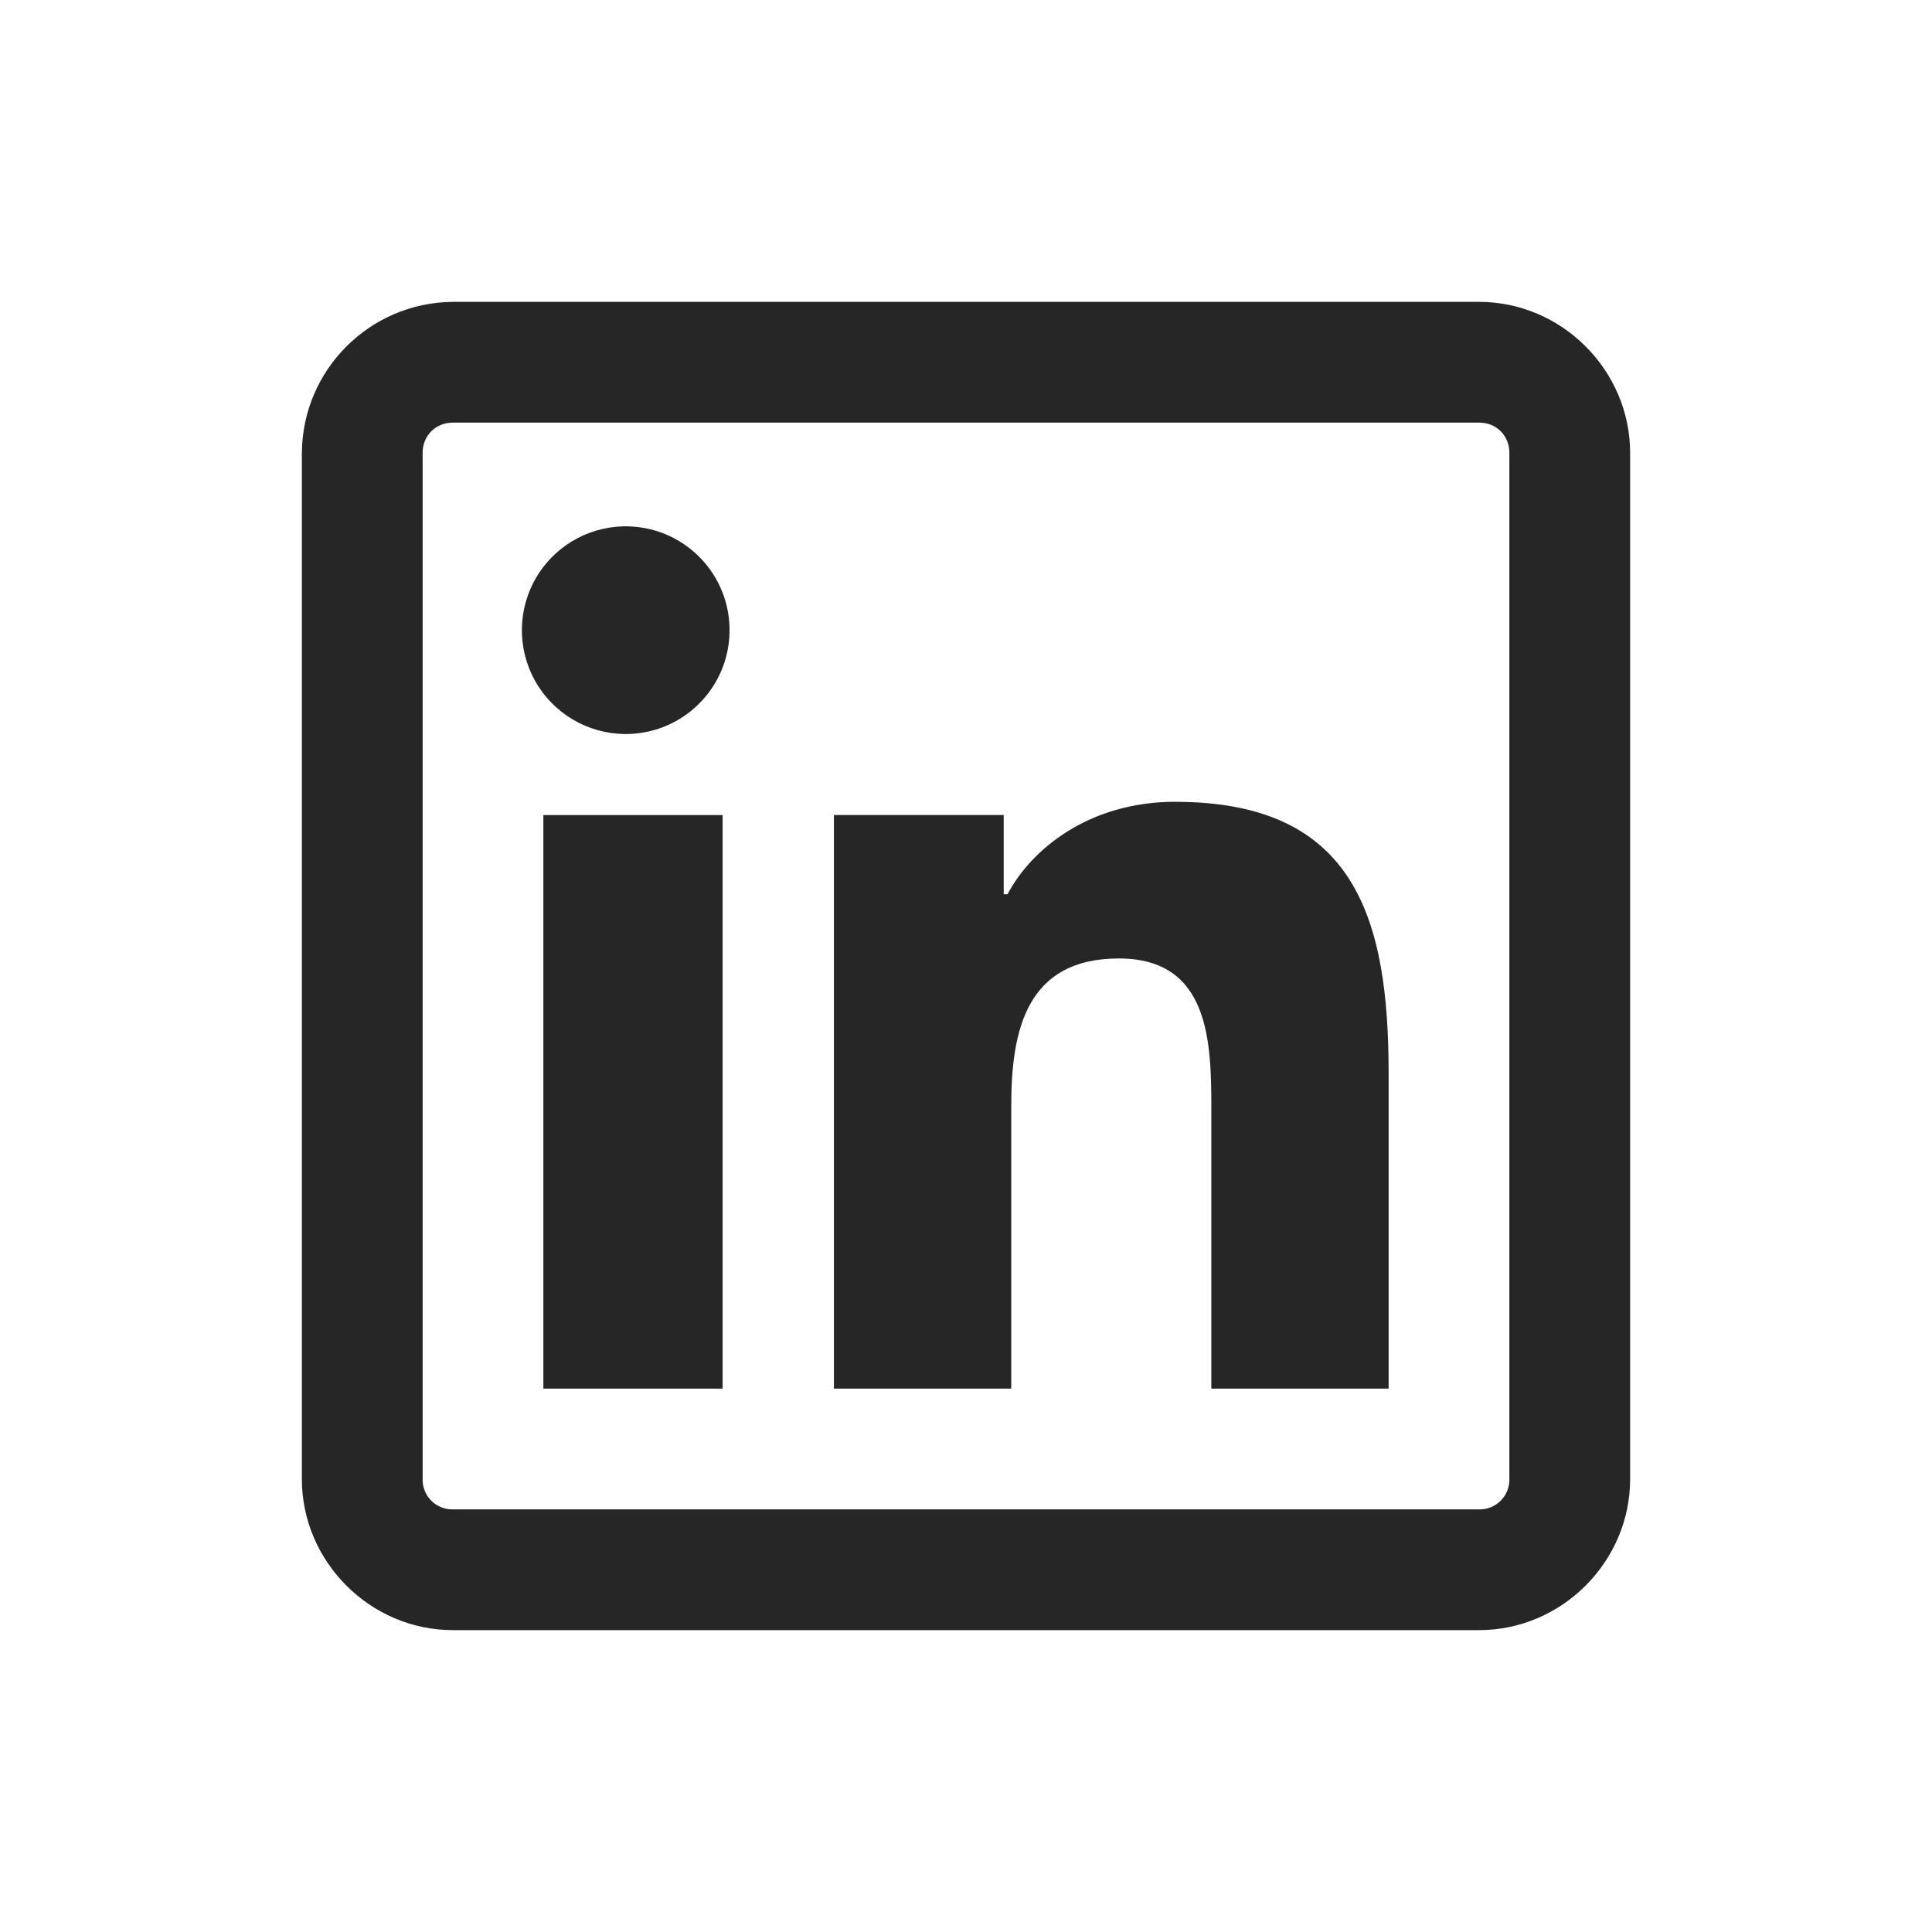
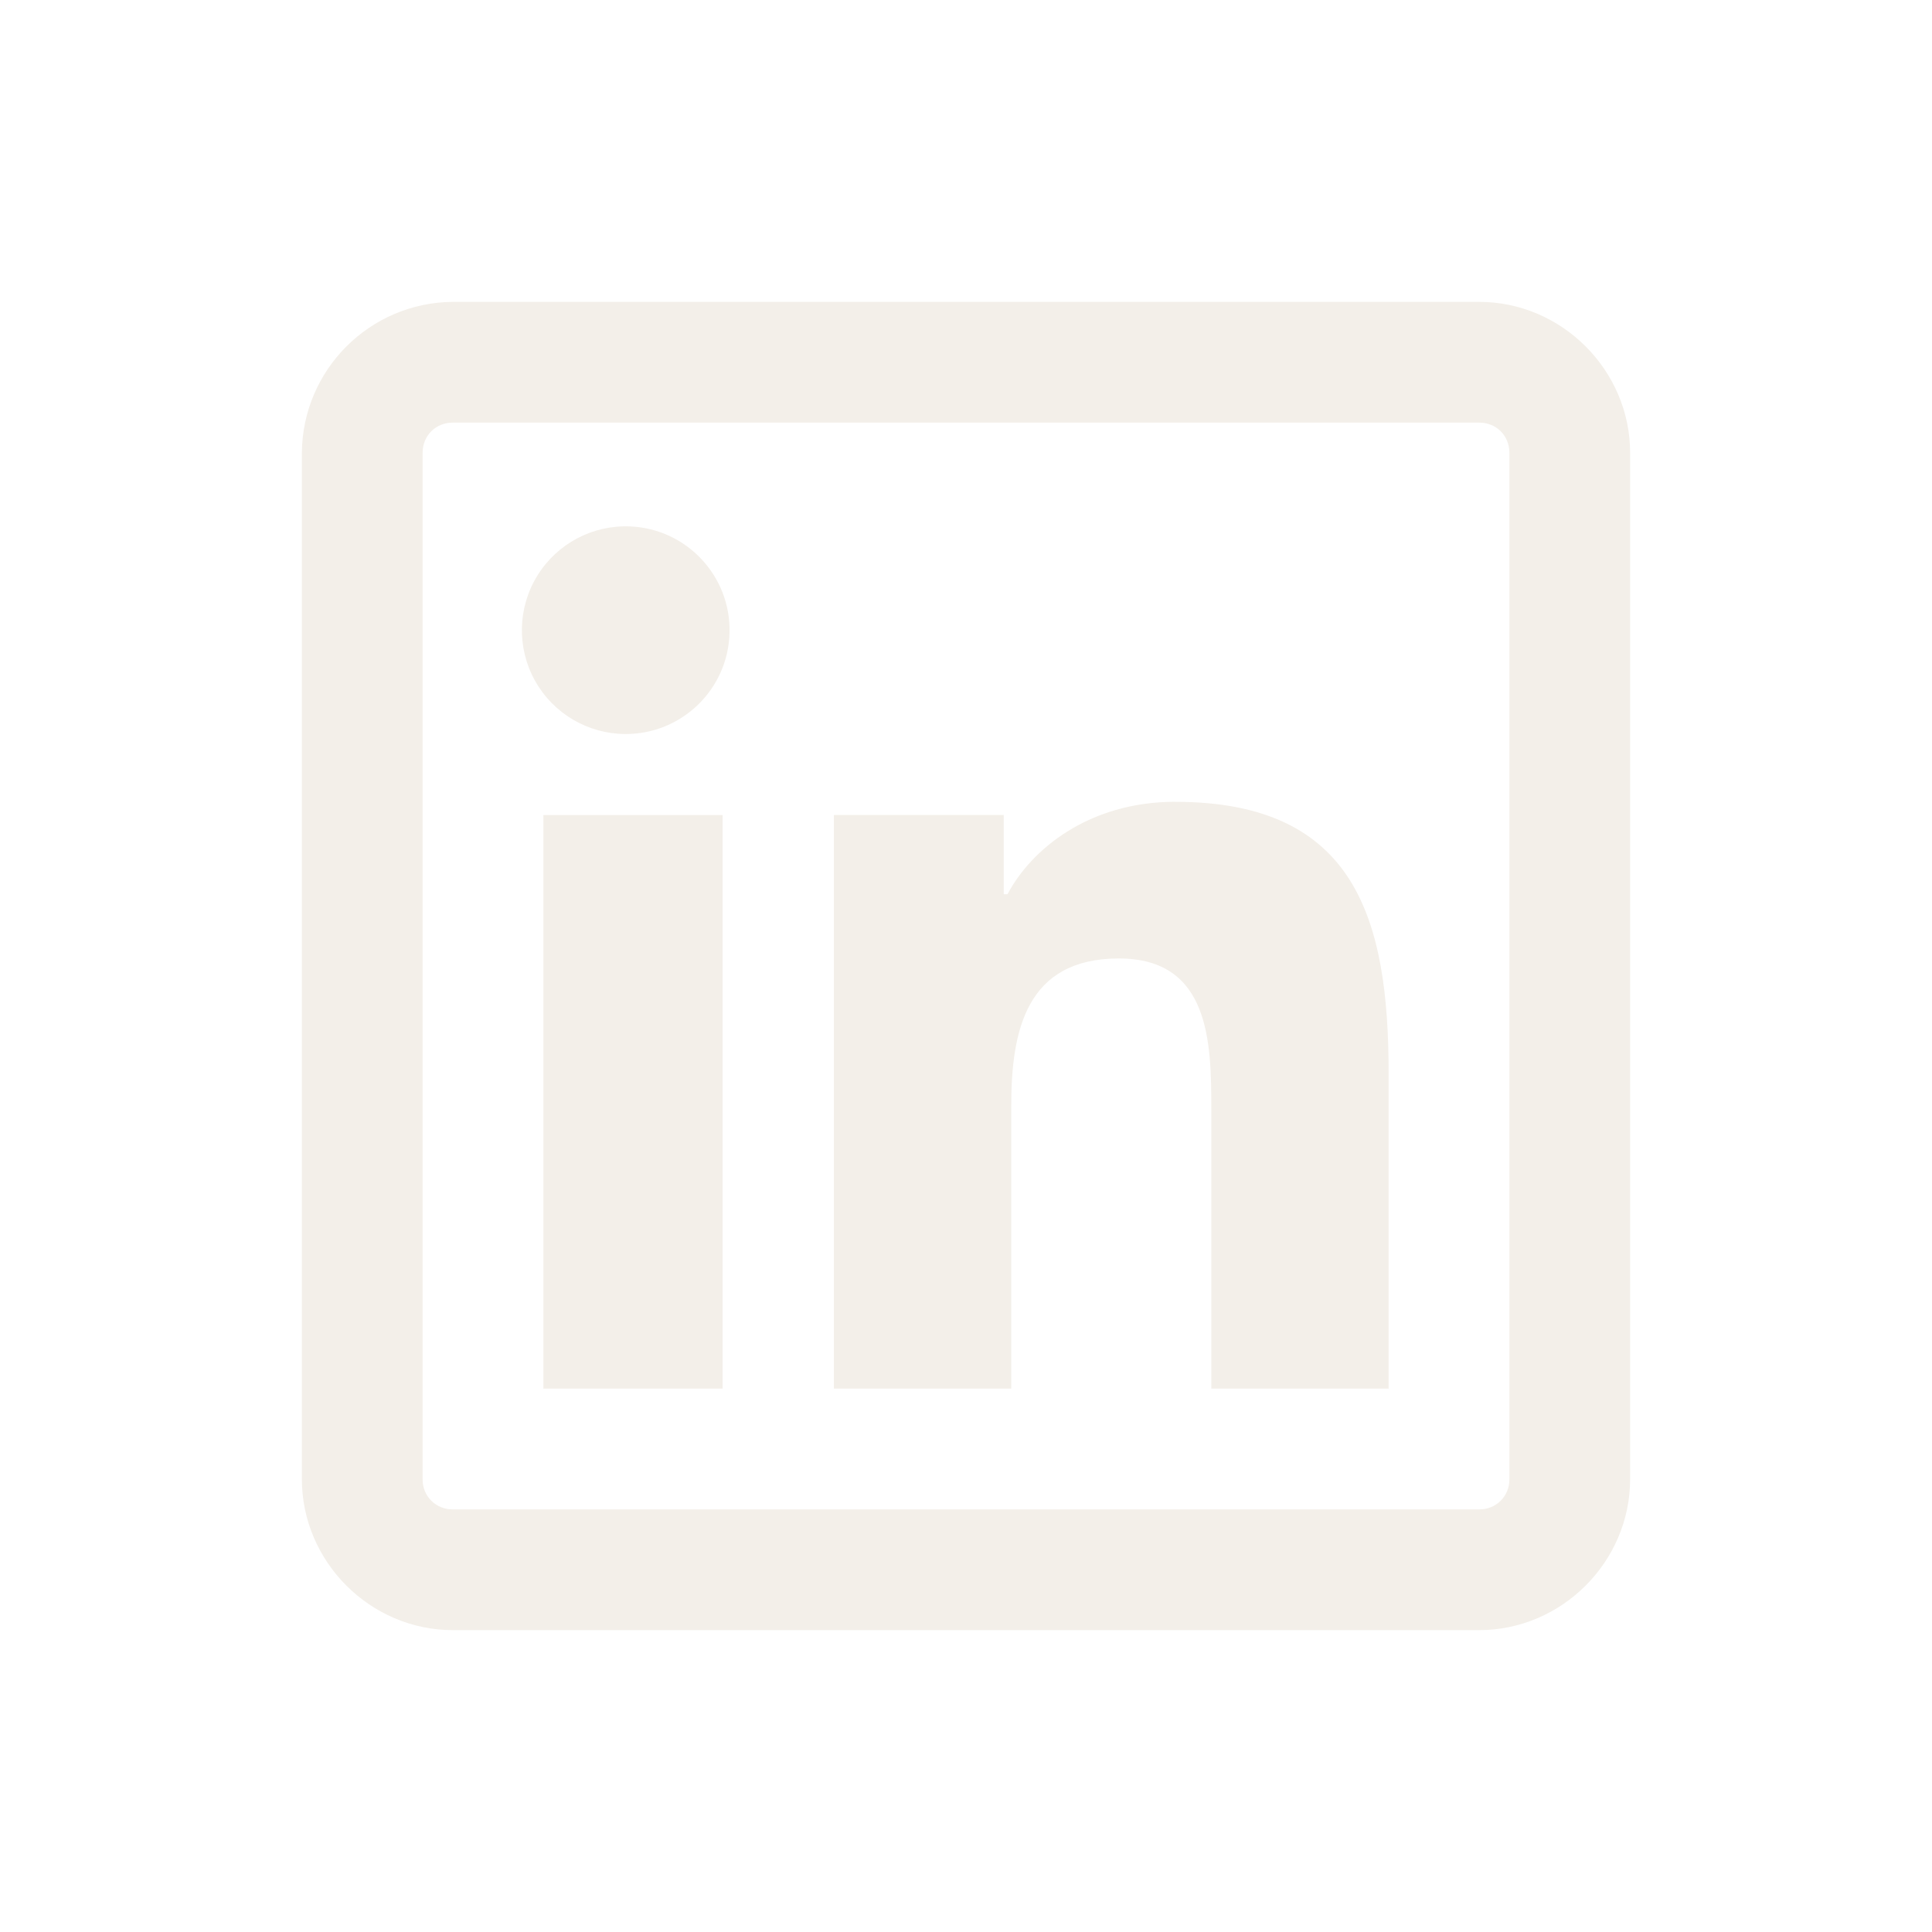
<svg xmlns="http://www.w3.org/2000/svg" width="40" height="40" fill="none">
-   <path fill="#262626" d="M9.375 6.25A3.15 3.15 0 0 0 6.25 9.375v21.25c0 1.709 1.416 3.125 3.125 3.125h21.25c1.709 0 3.125-1.416 3.125-3.125V9.375c0-1.709-1.416-3.125-3.125-3.125H9.375Zm0 2.5h21.25c.356 0 .625.269.625.625v21.25a.613.613 0 0 1-.625.625H9.375a.613.613 0 0 1-.625-.625V9.375c0-.356.269-.625.625-.625Zm3.672 2.149a2.15 2.15 0 1 0-.103 4.298 2.15 2.15 0 0 0 .103-4.298ZM24.335 16.6c-1.791 0-2.983.982-3.475 1.914h-.079v-1.64h-3.516V28.75h3.672v-5.86c0-1.547.308-3.046 2.227-3.046 1.89 0 1.915 1.747 1.915 3.125v5.781h3.671v-6.524c0-3.192-.68-5.625-4.415-5.625Zm-13.085.274V28.75h3.711V16.875H11.25Z" />
+   <path fill="#F3EFE9" d="M9.375 6.25A3.15 3.15 0 0 0 6.25 9.375v21.25c0 1.709 1.416 3.125 3.125 3.125h21.25c1.709 0 3.125-1.416 3.125-3.125V9.375c0-1.709-1.416-3.125-3.125-3.125H9.375Zm0 2.5h21.25c.356 0 .625.269.625.625v21.25a.613.613 0 0 1-.625.625H9.375a.613.613 0 0 1-.625-.625V9.375c0-.356.269-.625.625-.625Zm3.672 2.149a2.15 2.15 0 1 0-.103 4.298 2.15 2.15 0 0 0 .103-4.298ZM24.335 16.6c-1.791 0-2.983.982-3.475 1.914h-.079v-1.64h-3.516V28.75h3.672v-5.86c0-1.547.308-3.046 2.227-3.046 1.89 0 1.915 1.747 1.915 3.125v5.781h3.671v-6.524c0-3.192-.68-5.625-4.415-5.625Zm-13.085.274V28.75h3.711V16.875H11.25Z" />
</svg>
